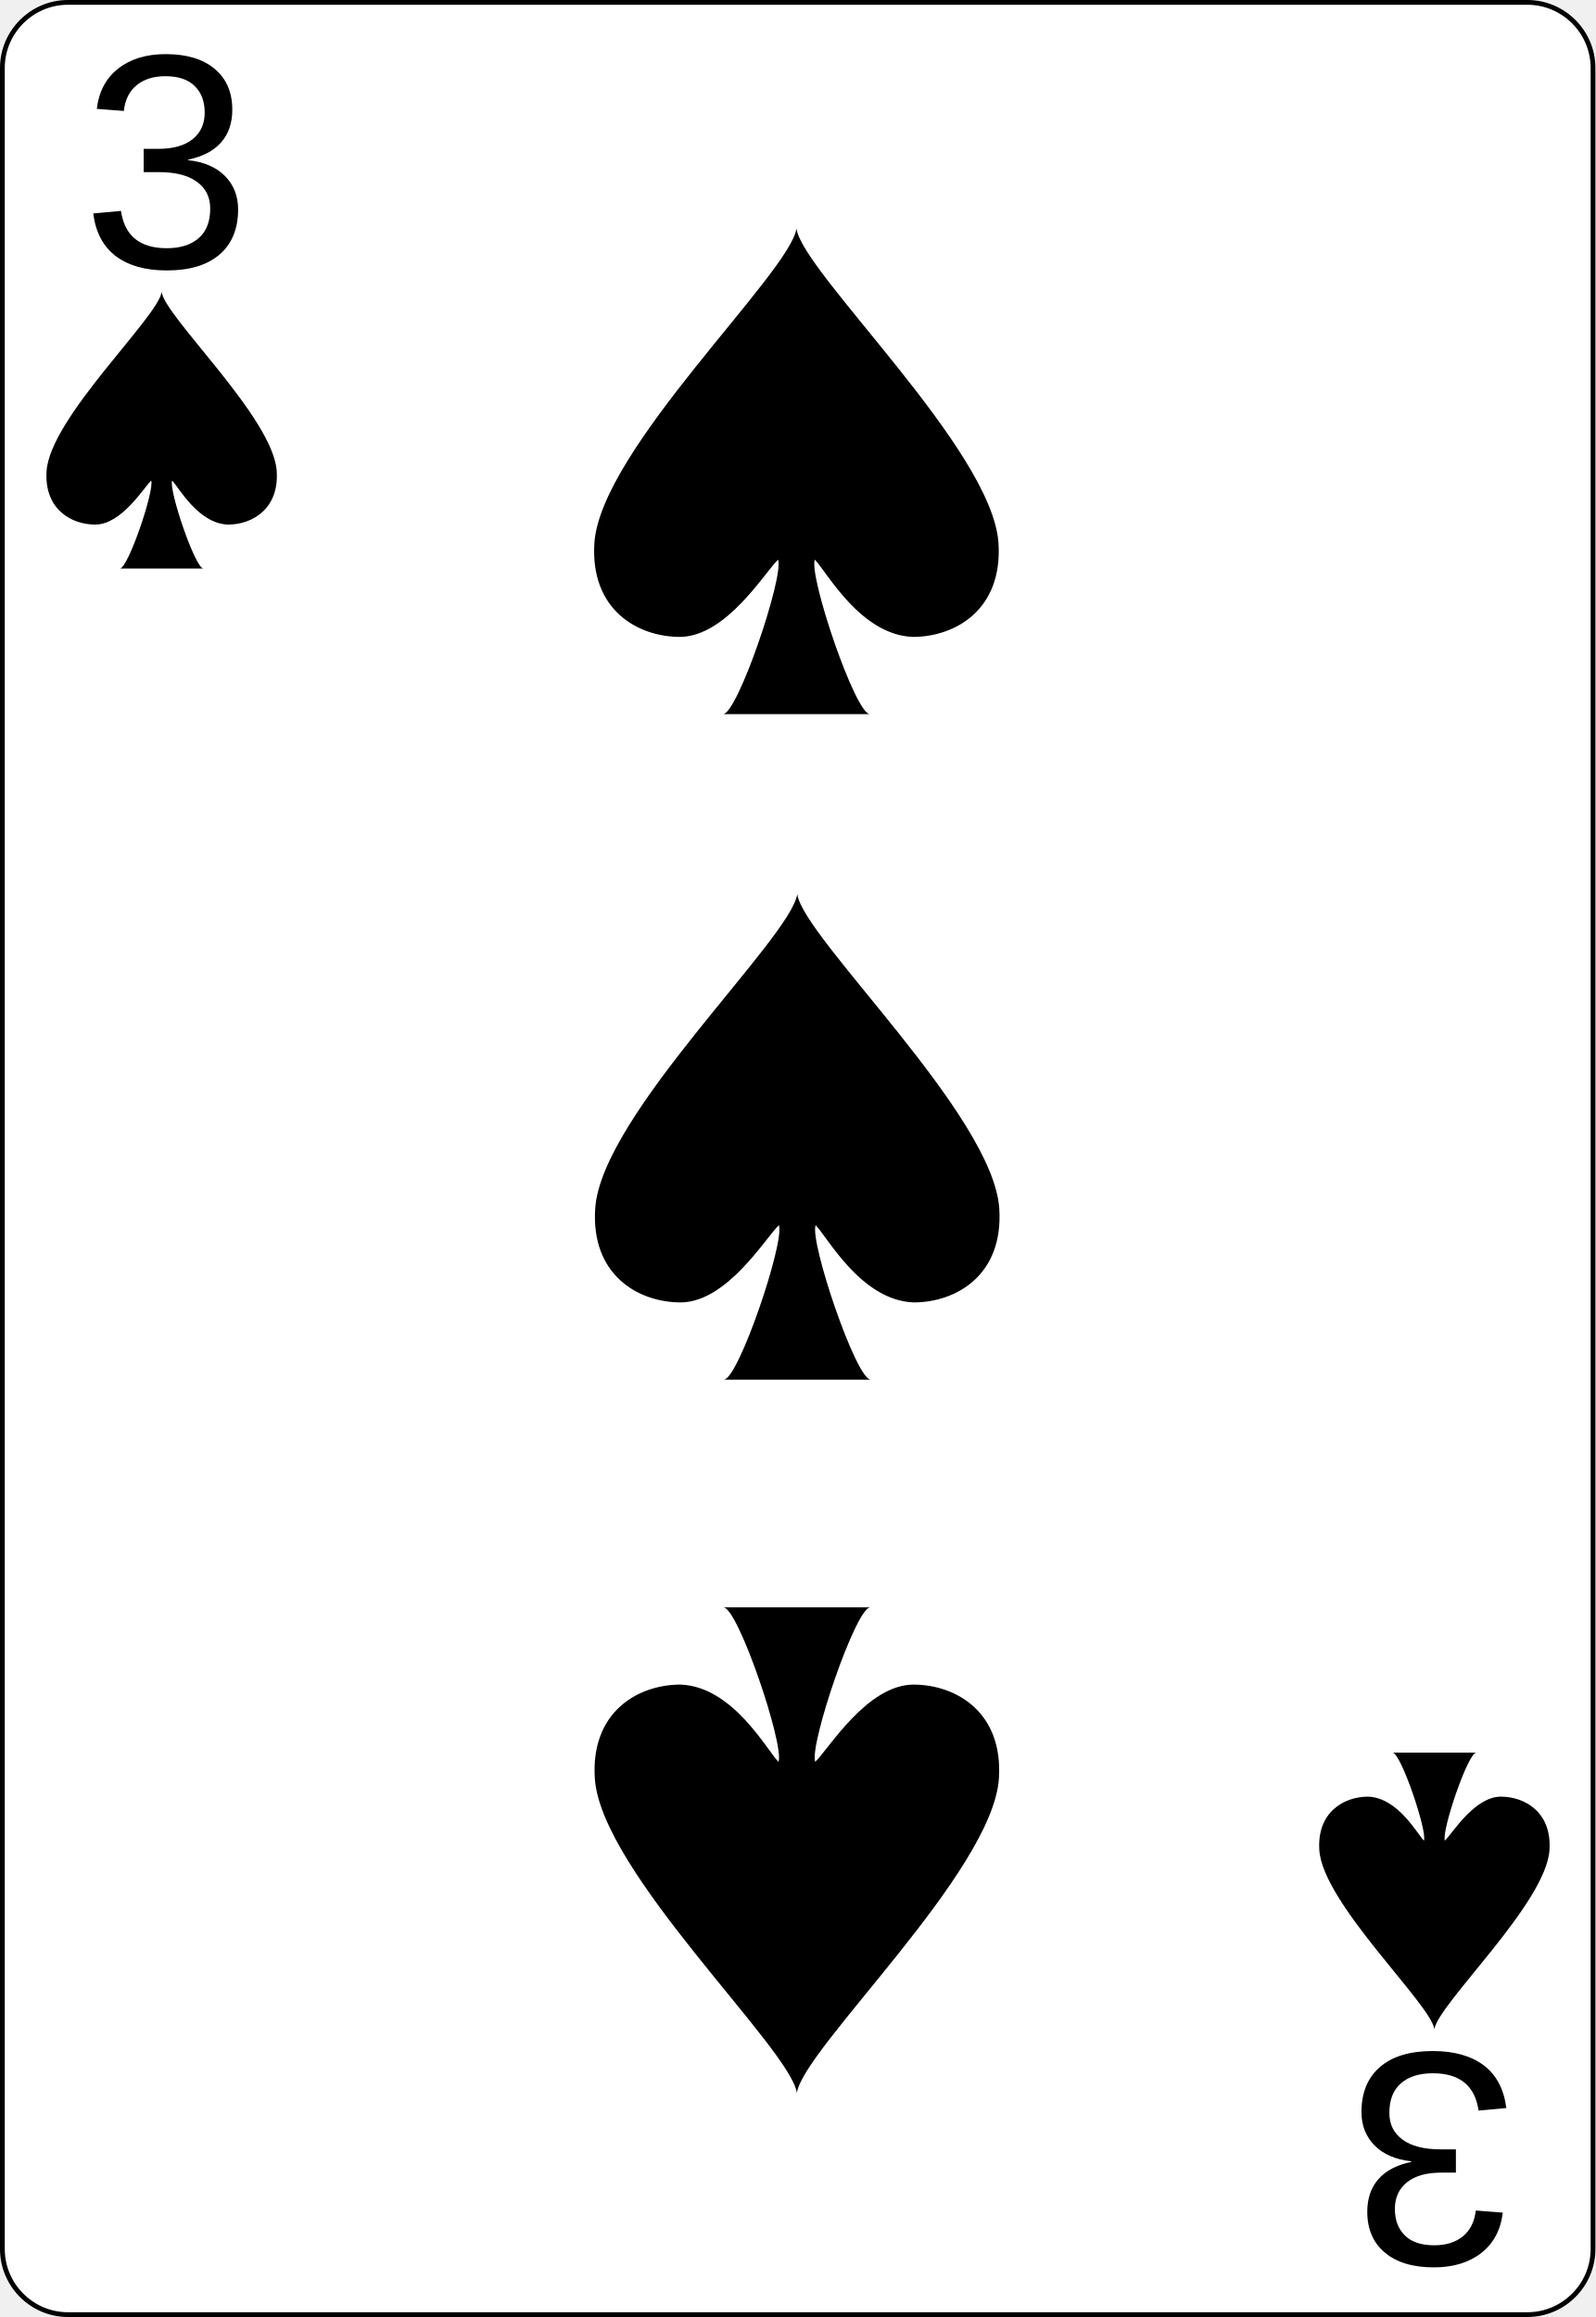
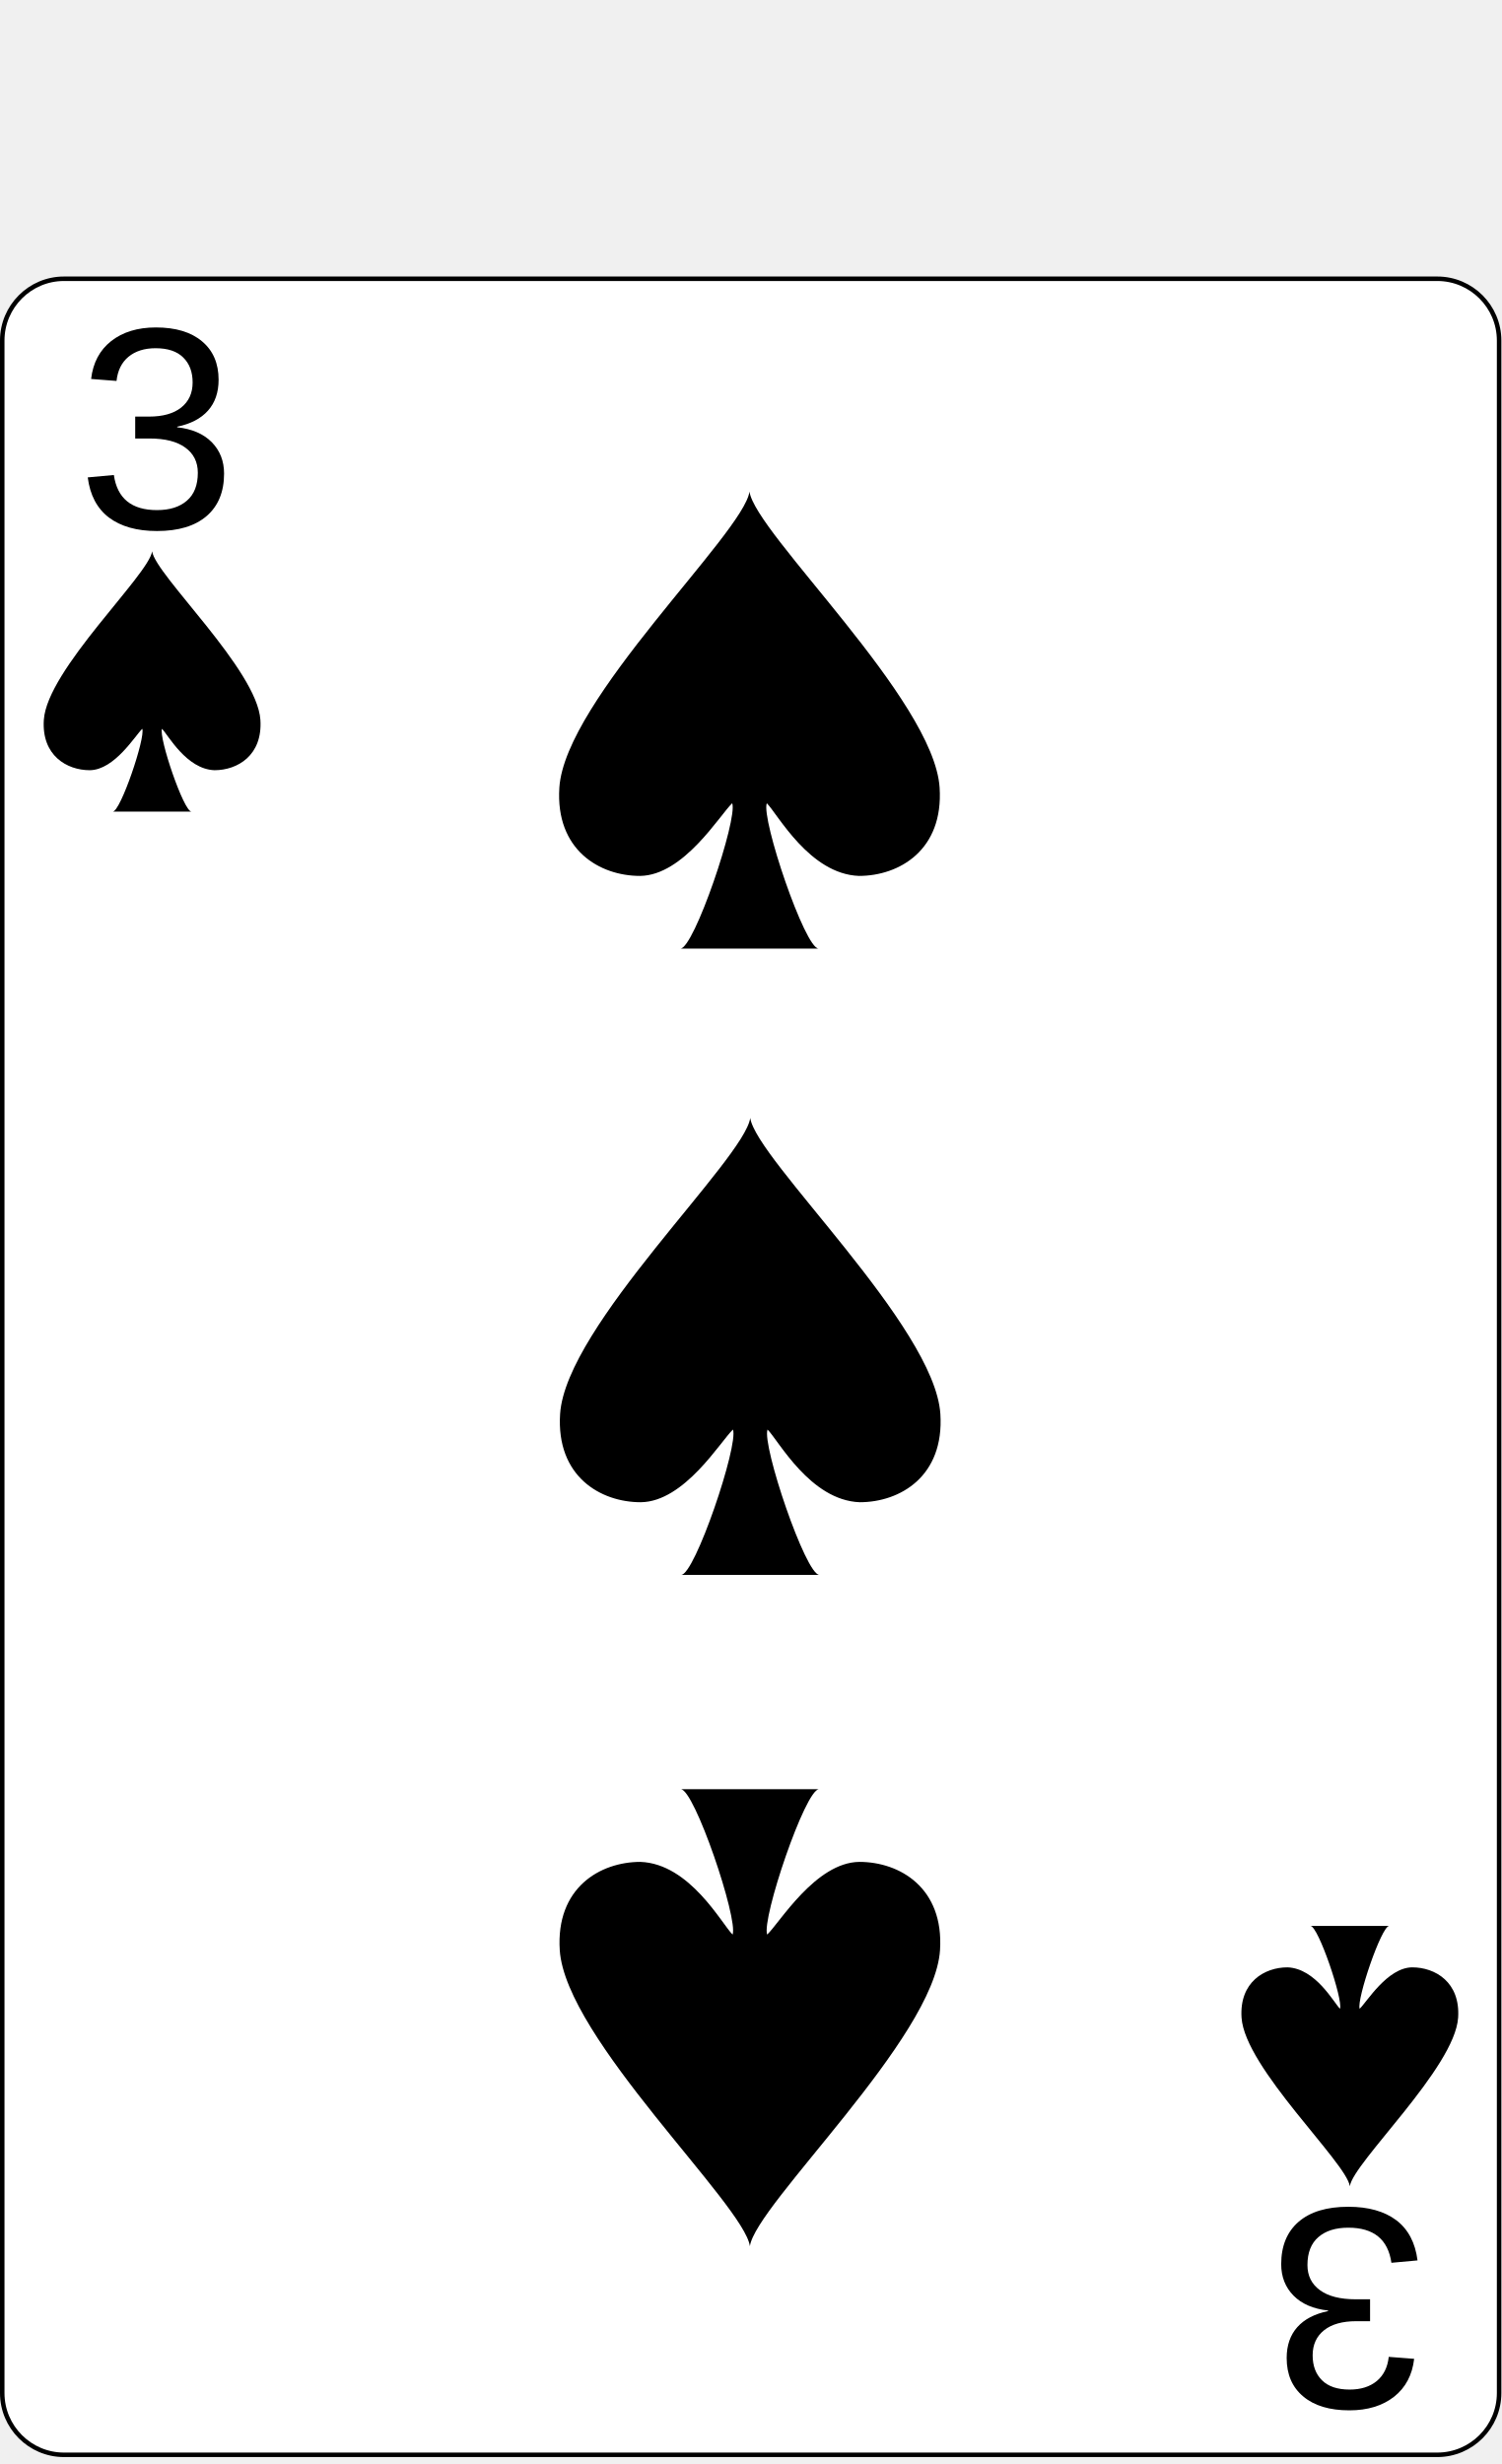
- <svg xmlns="http://www.w3.org/2000/svg" width="167.087pt" height="242.667pt" viewBox="0 0 167.087 242.667" xml:space="preserve" id="svg2" version="1.1">
+ <svg xmlns="http://www.w3.org/2000/svg" width="110.087pt" height="180.667pt" viewBox="0 -15 167.087 242.667" xml:space="preserve" id="svg2" version="1.1">
  <defs id="defs41" />
  <g id="Layer_x0020_1" style="fill-rule:nonzero;clip-rule:nonzero;stroke:#000000;stroke-miterlimit:4;">
    <path style="fill:#FFFFFF;stroke-width:0.5;" d="M166.837,235.548c0,3.777-3.087,6.869-6.871,6.869H7.111c-3.775,0-6.861-3.092-6.861-6.869V7.12C0.25,3.343,3.336,0.25,7.111,0.25h152.855    c3.784,0,6.871,3.093,6.871,6.87v228.428z" id="path5" />
    <g style="stroke:none;" id="g7">
      <g id="g9">
				
			</g>
    </g>
    <g id="g15">
			
		</g>
    <g id="g19">
			
		</g>
    <g style="stroke:none;" id="g23">
      <g id="g25">
				
			</g>
    </g>
    <g style="stroke:none;" id="g31">
      <g id="g33">
				
			</g>
    </g>
  </g>
  <text xml:space="preserve" style="font-size:32px;font-style:normal;font-weight:normal;line-height:125%;letter-spacing:0px;word-spacing:0px;fill:#000000;fill-opacity:1;stroke:none;font-family:Bitstream Vera Sans" x="8.547" y="28.013" id="text3788">
    <tspan id="tspan3790" x="8.547" y="28.013" style="font-style:normal;font-variant:normal;font-weight:normal;font-stretch:normal;font-family:Arial;-inkscape-font-specification:Arial">3</tspan>
  </text>
  <g transform="matrix(1.508595,0,0,1.379325,16.9291,45.0659)" id="layer1-7">
    <path id="sl" d="M 7.989,3.103 C 7.747,-0.954 0.242,-8.59 0,-10.5 c -0.242,1.909 -7.747,9.545 -7.989,13.603 -0.169,2.868 1.695,4.057 3.39,4.057 1.835,-0.022 3.351,-2.801 3.873,-3.341 0.242,0.716 -1.603,6.682 -2.179,6.682 l 5.811,0 C 2.33,10.501 0.485,4.535 0.727,3.819 1.184,4.315 2.524,7.077 4.601,7.16 6.295,7.159 8.158,5.971 7.989,3.103 z" style="fill:#000000" />
  </g>
  <g transform="matrix(2.648679,0,0,2.421718,83.41089,49.36599)" id="layer1-7-88">
    <path id="sl-4" d="M 7.989,3.103 C 7.747,-0.954 0.242,-8.59 0,-10.5 c -0.242,1.909 -7.747,9.545 -7.989,13.603 -0.169,2.868 1.695,4.057 3.39,4.057 1.835,-0.022 3.351,-2.801 3.873,-3.341 0.242,0.716 -1.603,6.682 -2.179,6.682 l 5.811,0 C 2.33,10.501 0.485,4.535 0.727,3.819 1.184,4.315 2.524,7.077 4.601,7.16 6.295,7.159 8.158,5.971 7.989,3.103 z" style="fill:#000000" />
  </g>
  <text xml:space="preserve" style="font-size:32px;font-style:normal;font-weight:normal;line-height:125%;letter-spacing:0px;word-spacing:0px;fill:#000000;fill-opacity:1;stroke:none;font-family:Bitstream Vera Sans" x="-158.978" y="-215.124" id="text3788-7" transform="scale(-1,-1)">
    <tspan id="tspan3790-6" x="-158.978" y="-215.124" style="font-style:normal;font-variant:normal;font-weight:normal;font-stretch:normal;font-family:Arial;-inkscape-font-specification:Arial">3</tspan>
  </text>
  <g transform="matrix(-1.508595,0,0,-1.379325,150.2251,198.0441)" id="layer1-7-3">
    <path id="sl-1" d="M 7.989,3.103 C 7.747,-0.954 0.242,-8.59 0,-10.5 c -0.242,1.909 -7.747,9.545 -7.989,13.603 -0.169,2.868 1.695,4.057 3.39,4.057 1.835,-0.022 3.351,-2.801 3.873,-3.341 0.242,0.716 -1.603,6.682 -2.179,6.682 l 5.811,0 C 2.33,10.501 0.485,4.535 0.727,3.819 1.184,4.315 2.524,7.077 4.601,7.16 6.295,7.159 8.158,5.971 7.989,3.103 z" style="fill:#000000" />
  </g>
  <g transform="matrix(-2.648679,0,0,-2.421718,83.45613,193.7713)" id="layer1-7-88-7">
    <path id="sl-4-5" d="M 7.989,3.103 C 7.747,-0.954 0.242,-8.59 0,-10.5 c -0.242,1.909 -7.747,9.545 -7.989,13.603 -0.169,2.868 1.695,4.057 3.39,4.057 1.835,-0.022 3.351,-2.801 3.873,-3.341 0.242,0.716 -1.603,6.682 -2.179,6.682 l 5.811,0 C 2.33,10.501 0.485,4.535 0.727,3.819 1.184,4.315 2.524,7.077 4.601,7.16 6.295,7.159 8.158,5.971 7.989,3.103 z" style="fill:#000000" />
  </g>
  <g transform="matrix(2.648679,0,0,2.421718,83.4947,119.0673)" id="layer1-7-88-6">
    <path id="sl-4-8" d="M 7.989,3.103 C 7.747,-0.954 0.242,-8.59 0,-10.5 c -0.242,1.909 -7.747,9.545 -7.989,13.603 -0.169,2.868 1.695,4.057 3.39,4.057 1.835,-0.022 3.351,-2.801 3.873,-3.341 0.242,0.716 -1.603,6.682 -2.179,6.682 l 5.811,0 C 2.33,10.501 0.485,4.535 0.727,3.819 1.184,4.315 2.524,7.077 4.601,7.16 6.295,7.159 8.158,5.971 7.989,3.103 z" style="fill:#000000" />
  </g>
</svg>
